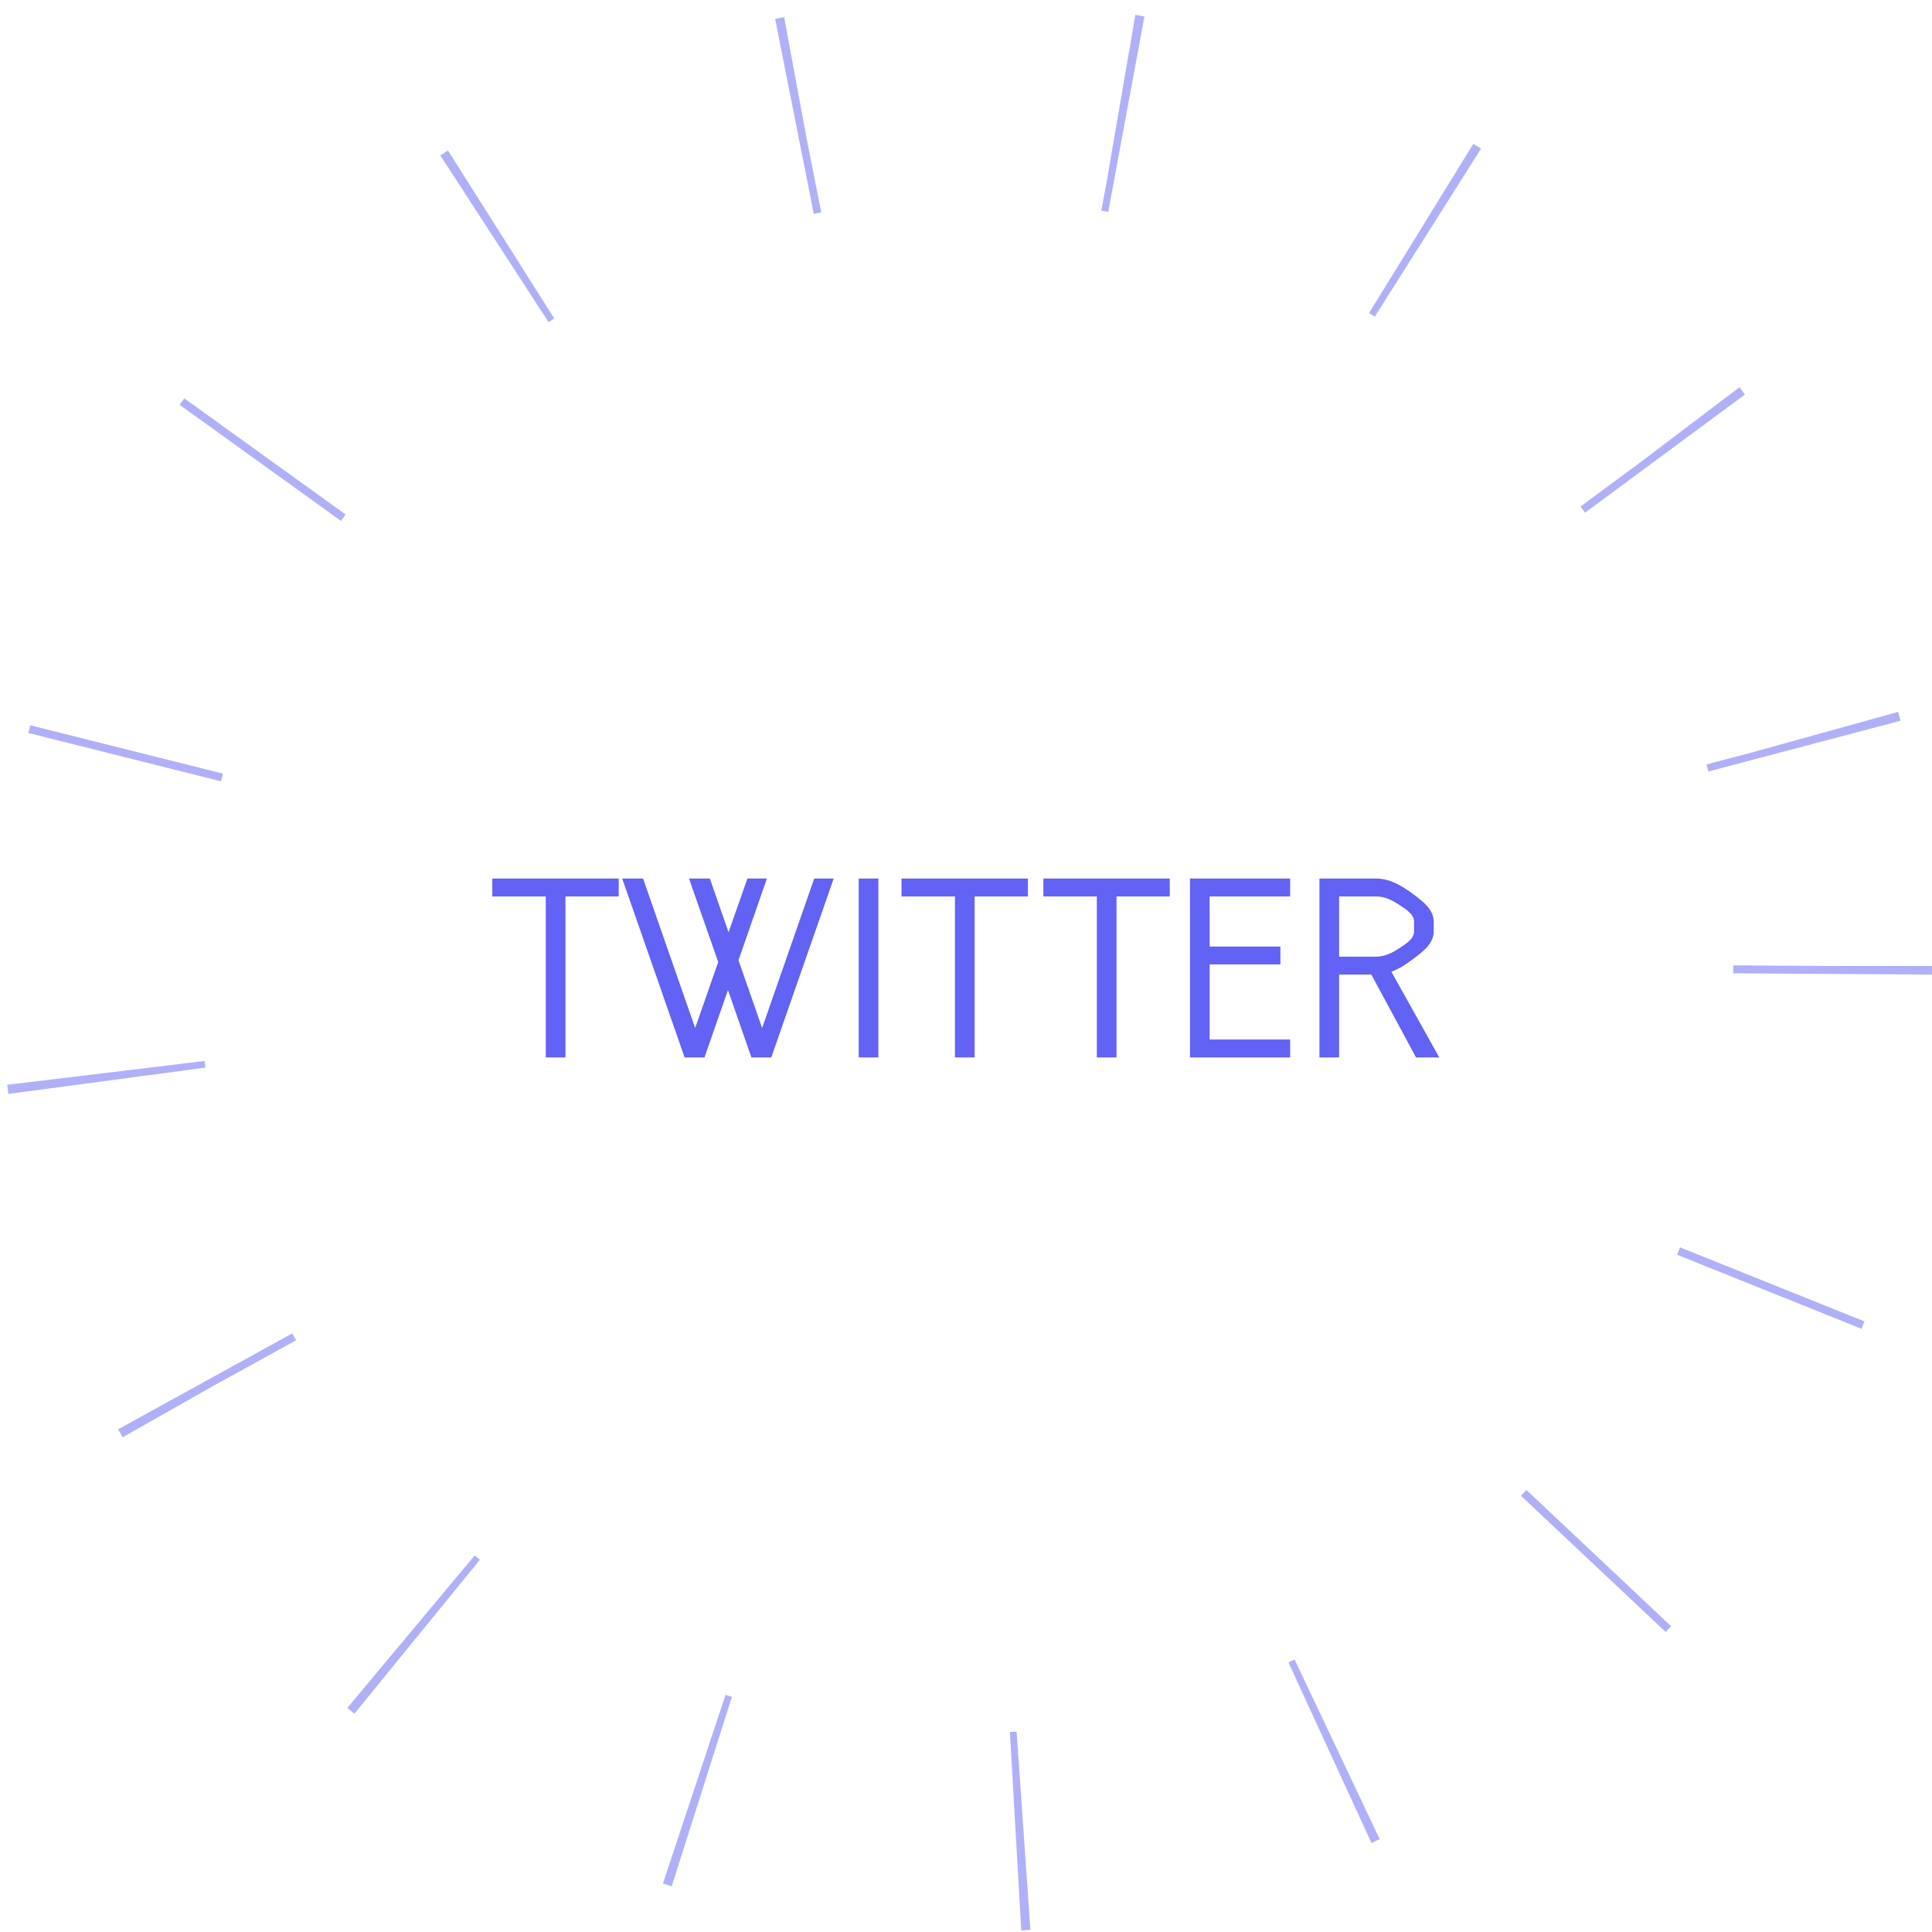
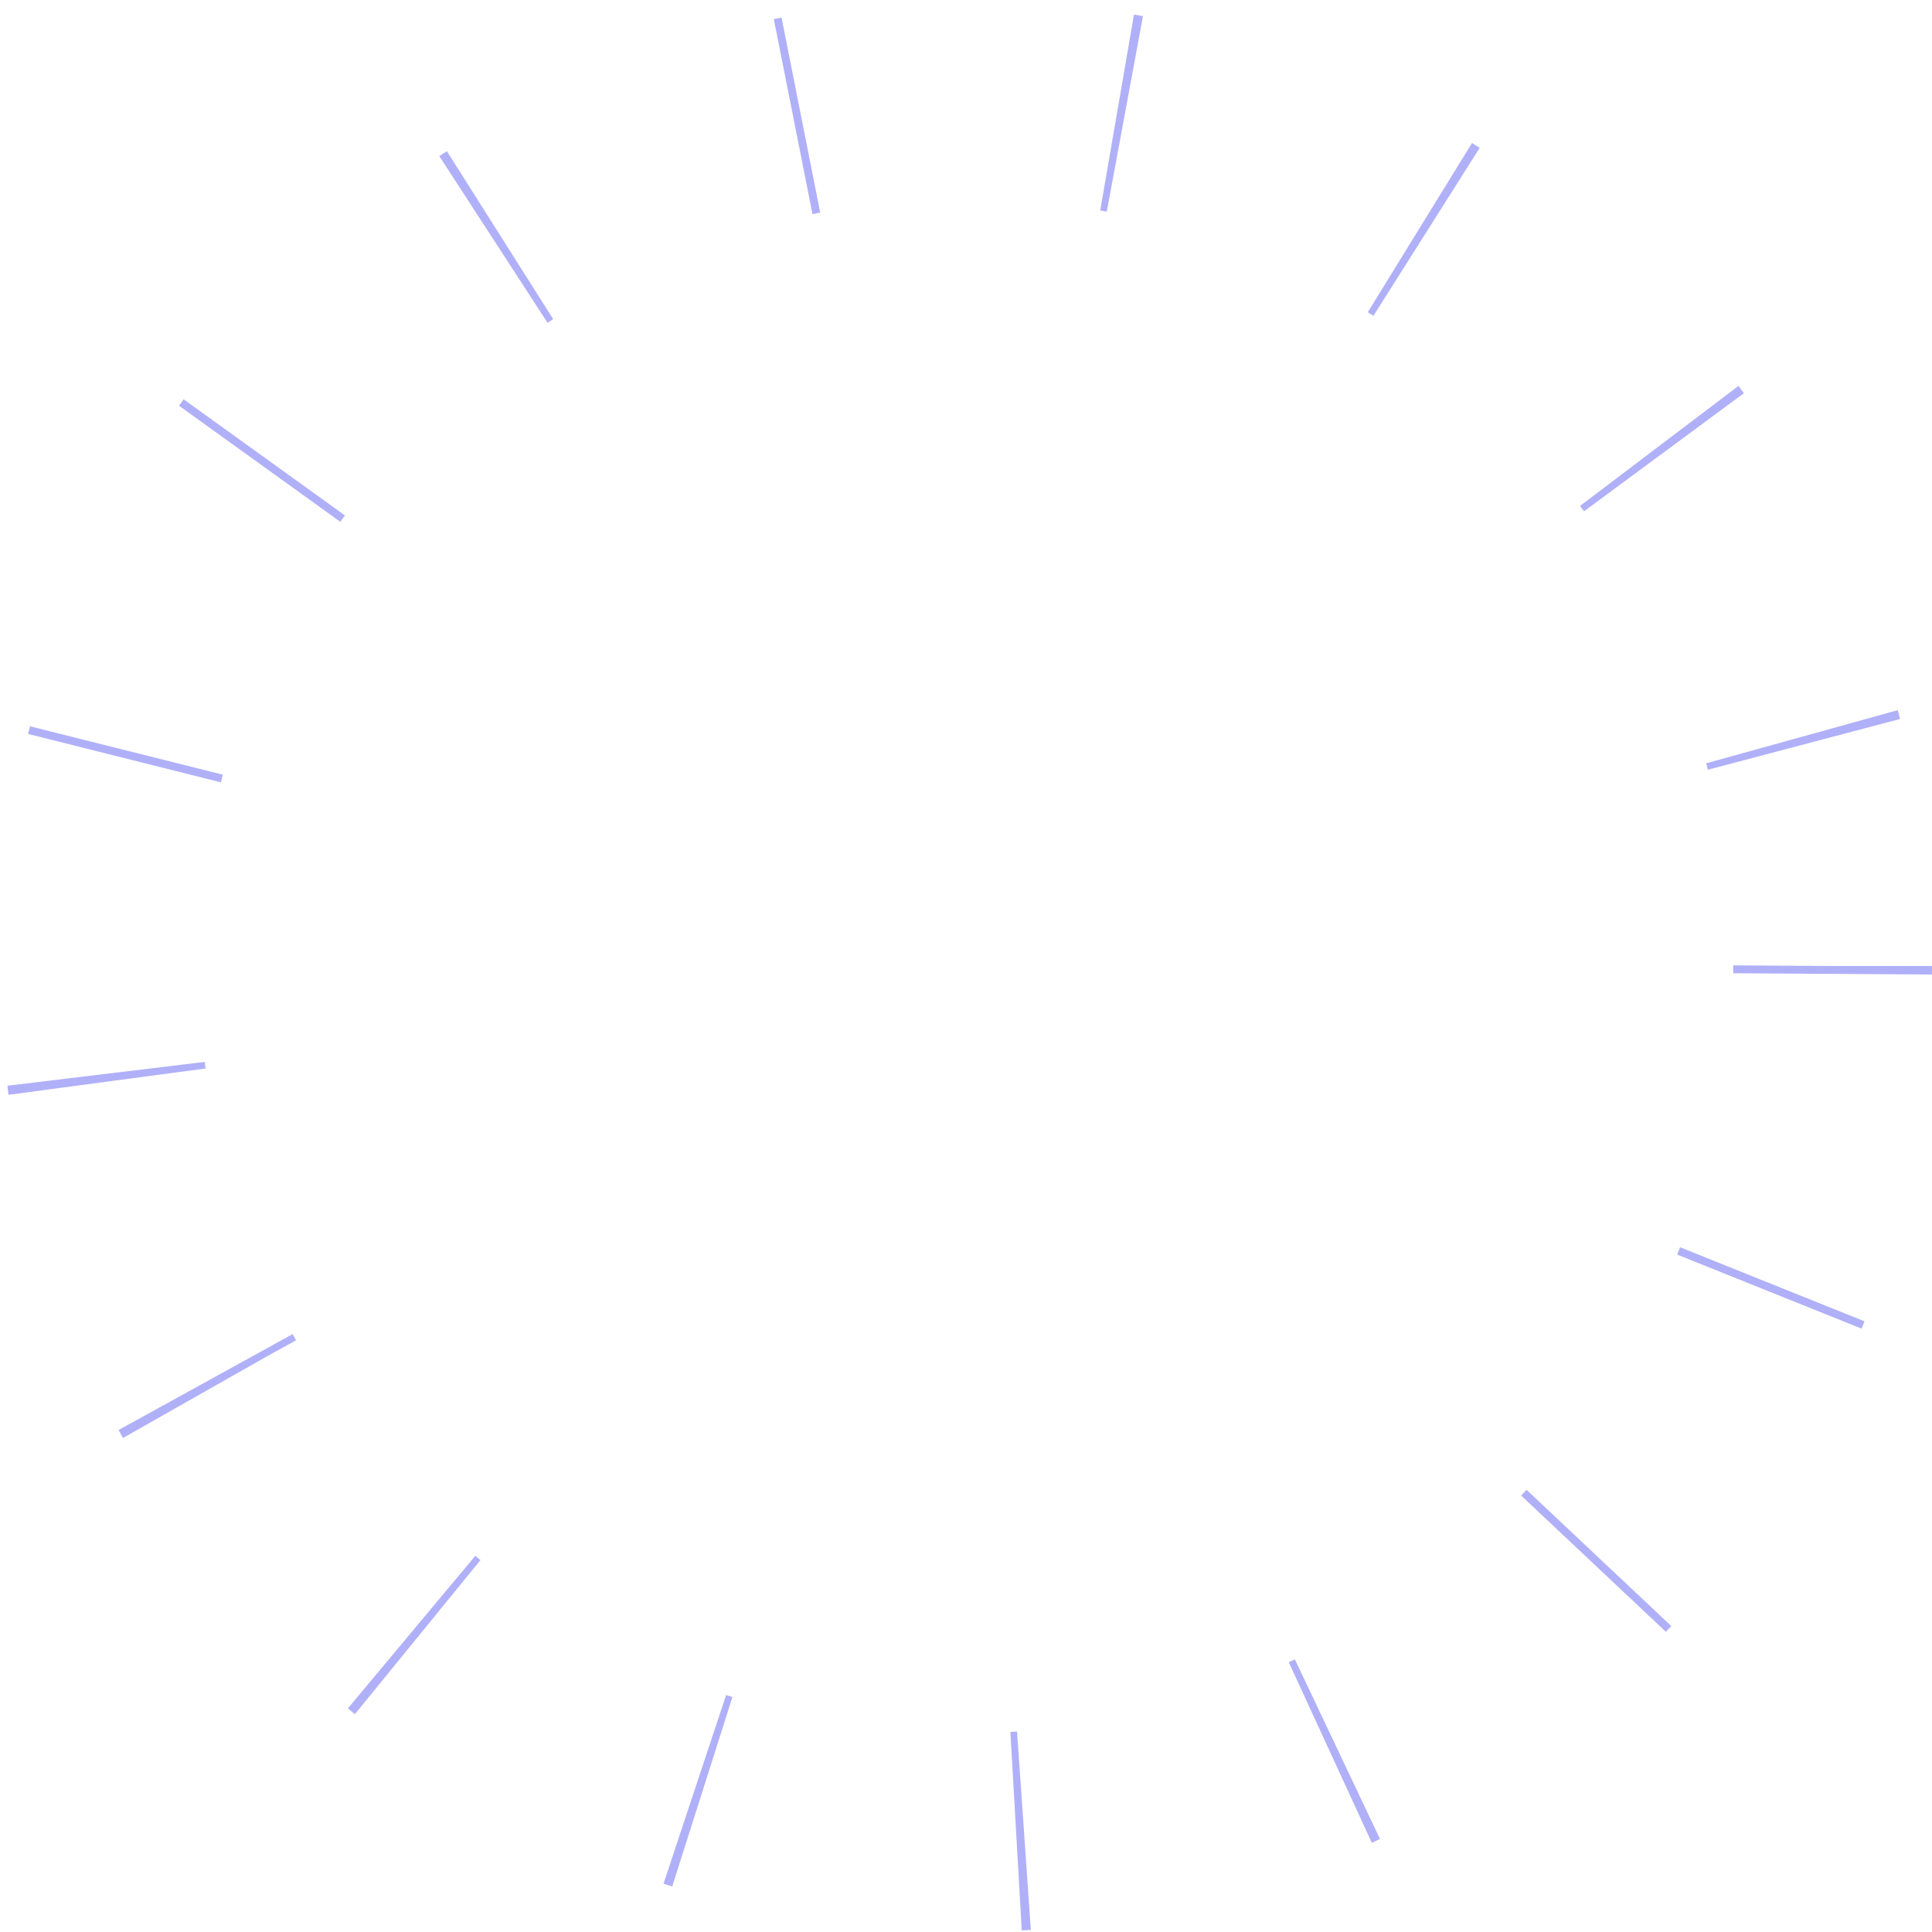
- <svg xmlns="http://www.w3.org/2000/svg" width="120" height="120" viewBox="0 0 243 243" fill="none" id="sticker-twitter">
-   <circle cx="121.5" cy="121.5" r="109" stroke="#6262F4" stroke-opacity="0.5" stroke-width="25" stroke-dasharray="1 40" />
-   <path d="M61.92 112.75H68.645V133H71.12V112.75H77.82V110.5H61.92V112.75ZM78.259 110.5L86.109 133H88.609L91.559 124.525L94.509 133H97.009L104.859 110.5H102.409L95.859 129.3L92.884 120.775L96.459 110.5H94.009L91.634 117.25L89.284 110.5H86.659L90.334 121L87.434 129.3L80.884 110.5H78.259ZM108.004 133H110.479V110.5H108.004V133ZM113.385 112.75H120.11V133H122.585V112.75H129.285V110.5H113.385V112.75ZM131.231 112.75H137.956V133H140.431V112.75H147.131V110.5H131.231V112.75ZM149.67 133H162.27V130.75H152.145V121.3H161.045V119.05H152.145V112.75H162.27V110.5H149.67V133ZM165.954 133H168.429V122.575H172.479L178.104 133H181.029L175.004 122.225C175.979 121.85 176.879 121.275 177.729 120.625C178.979 119.7 180.329 118.675 180.329 117.15V115.925C180.329 114.4 178.979 113.375 177.729 112.45C176.354 111.425 174.829 110.5 173.104 110.5H165.954V133ZM168.429 112.75H173.104C174.204 112.75 175.204 113.275 176.129 113.9C176.929 114.425 177.854 115.025 177.854 115.925V117.15C177.854 118.05 176.929 118.65 176.129 119.175C175.204 119.8 174.204 120.325 173.104 120.325H168.429V112.75Z" fill="#6262F4" />
+ <svg xmlns="http://www.w3.org/2000/svg" width="120" height="120" viewBox="0 0 120 120" fill="none">
+   <circle cx="60" cy="60" r="53.827" stroke="#6262F4" stroke-opacity="0.5" stroke-width="12.346" stroke-dasharray="0.49 19.75" />
</svg>
